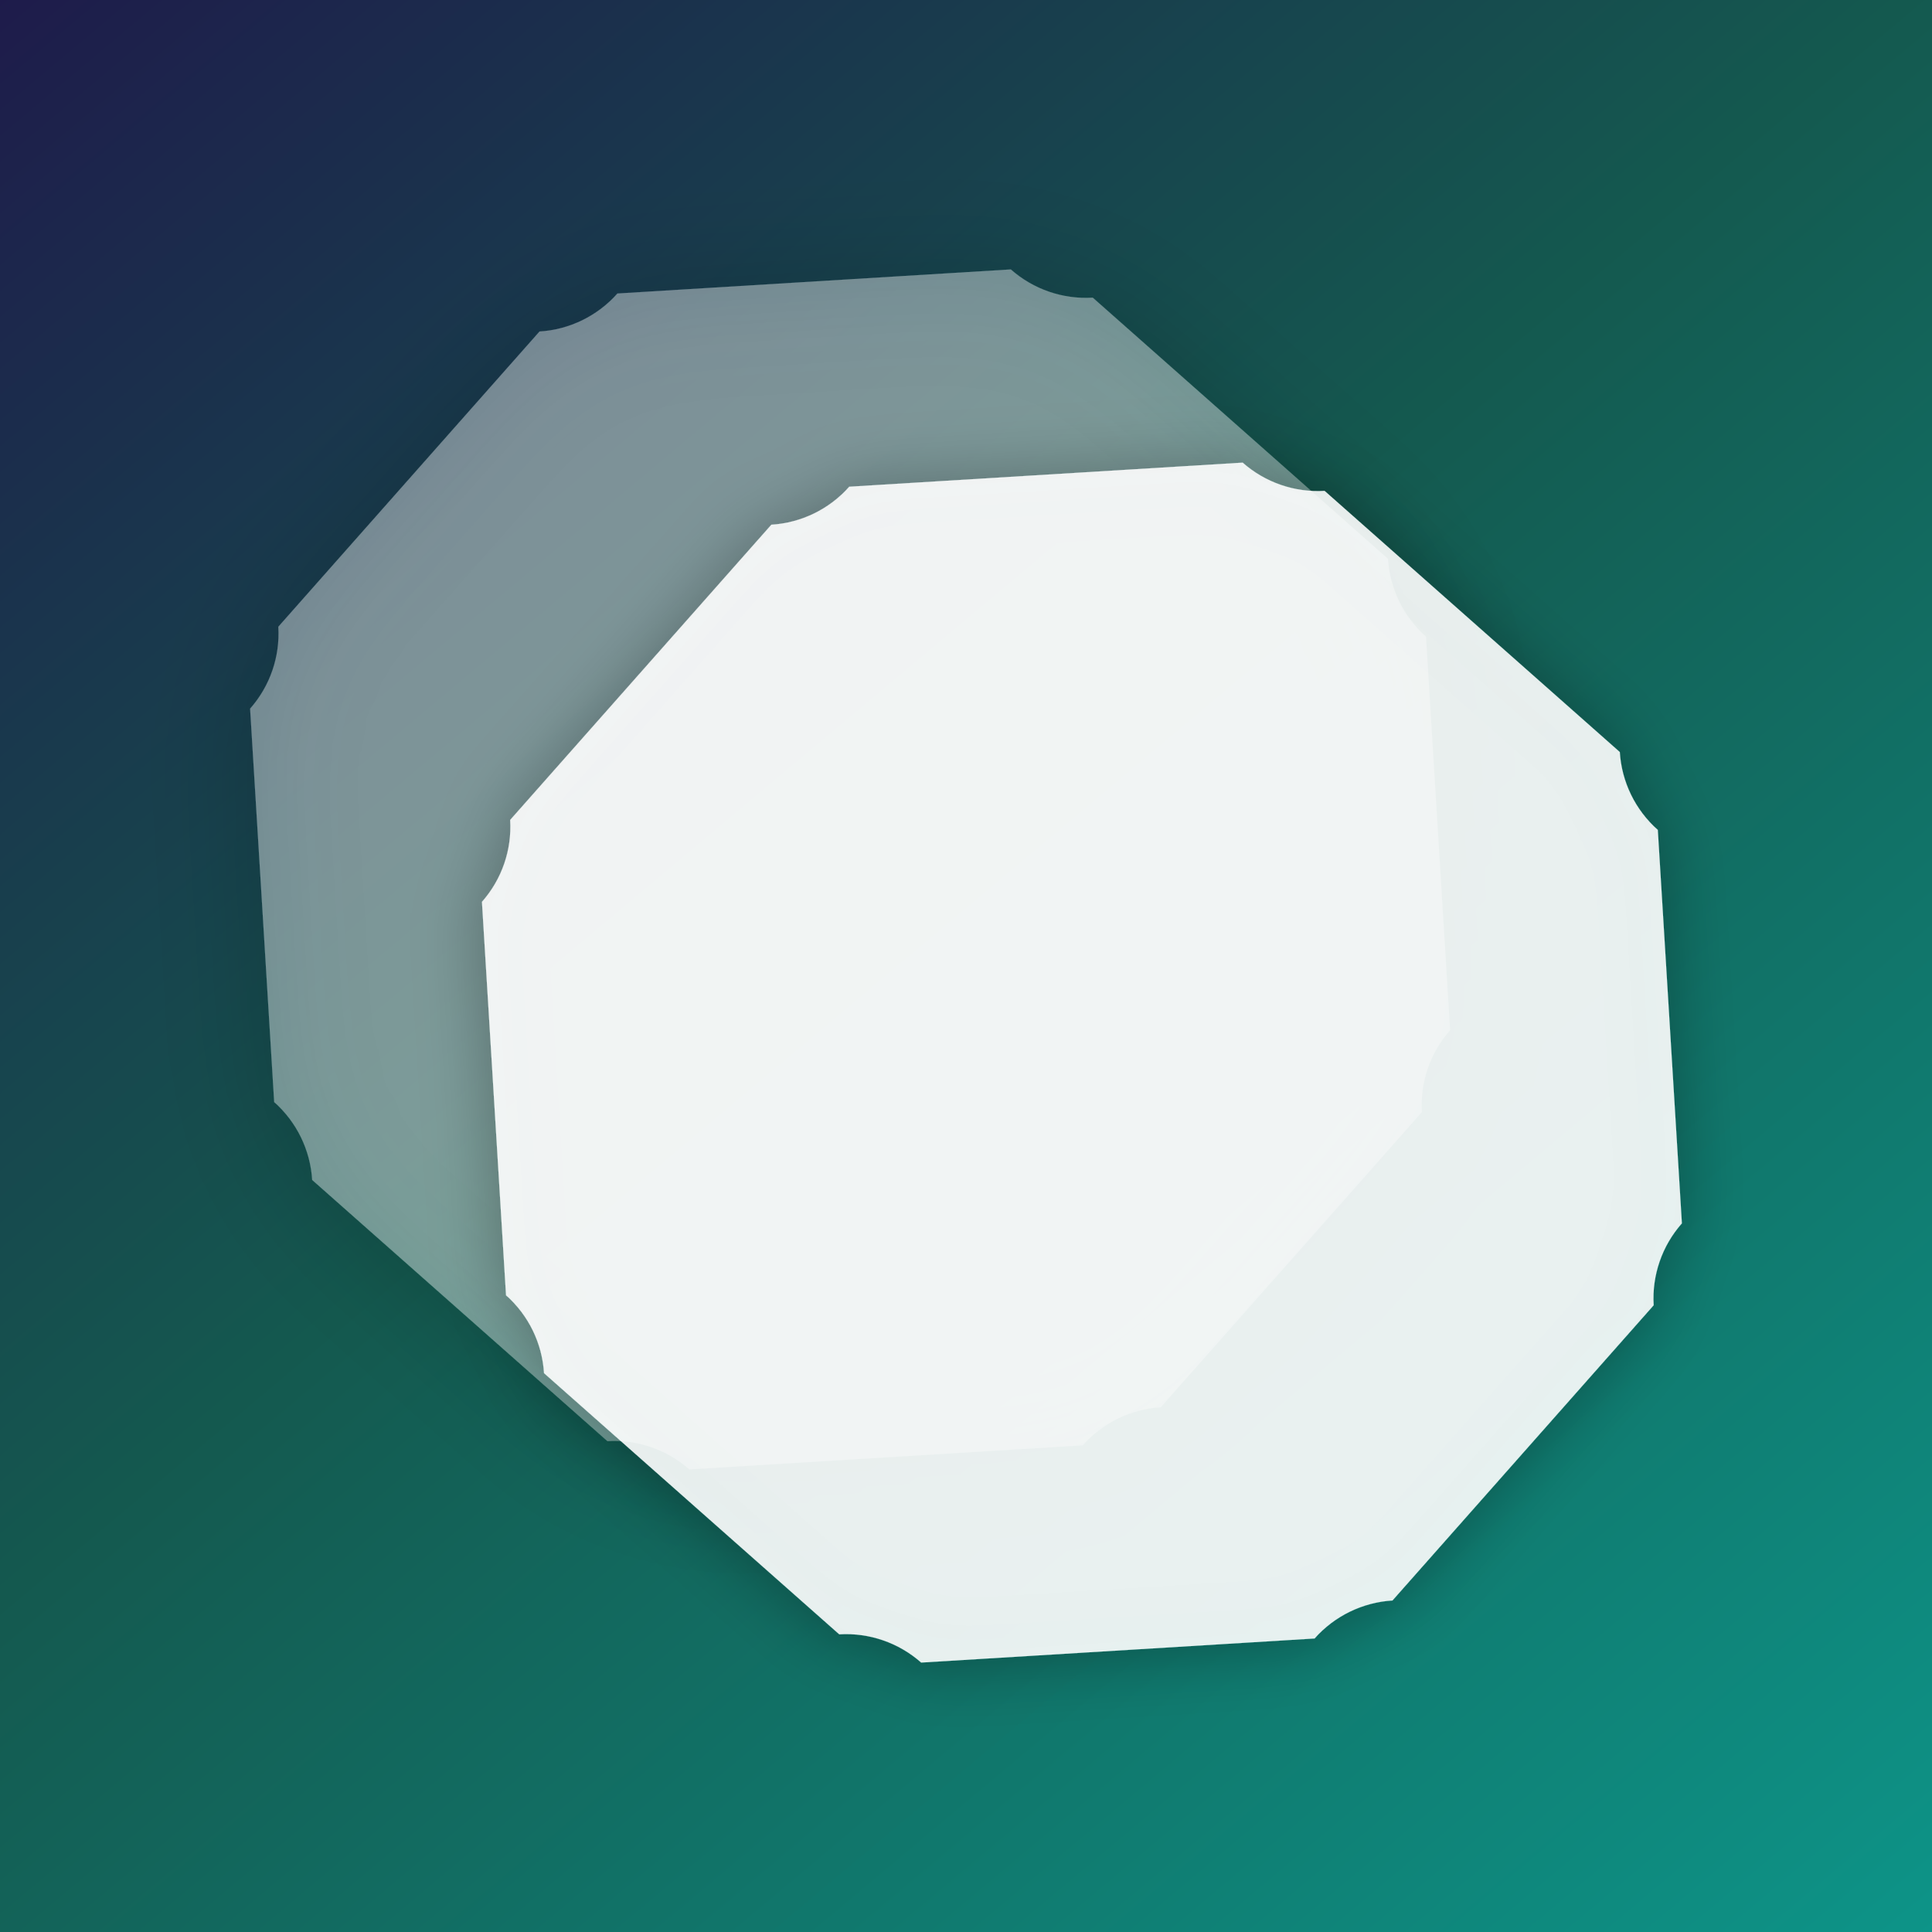
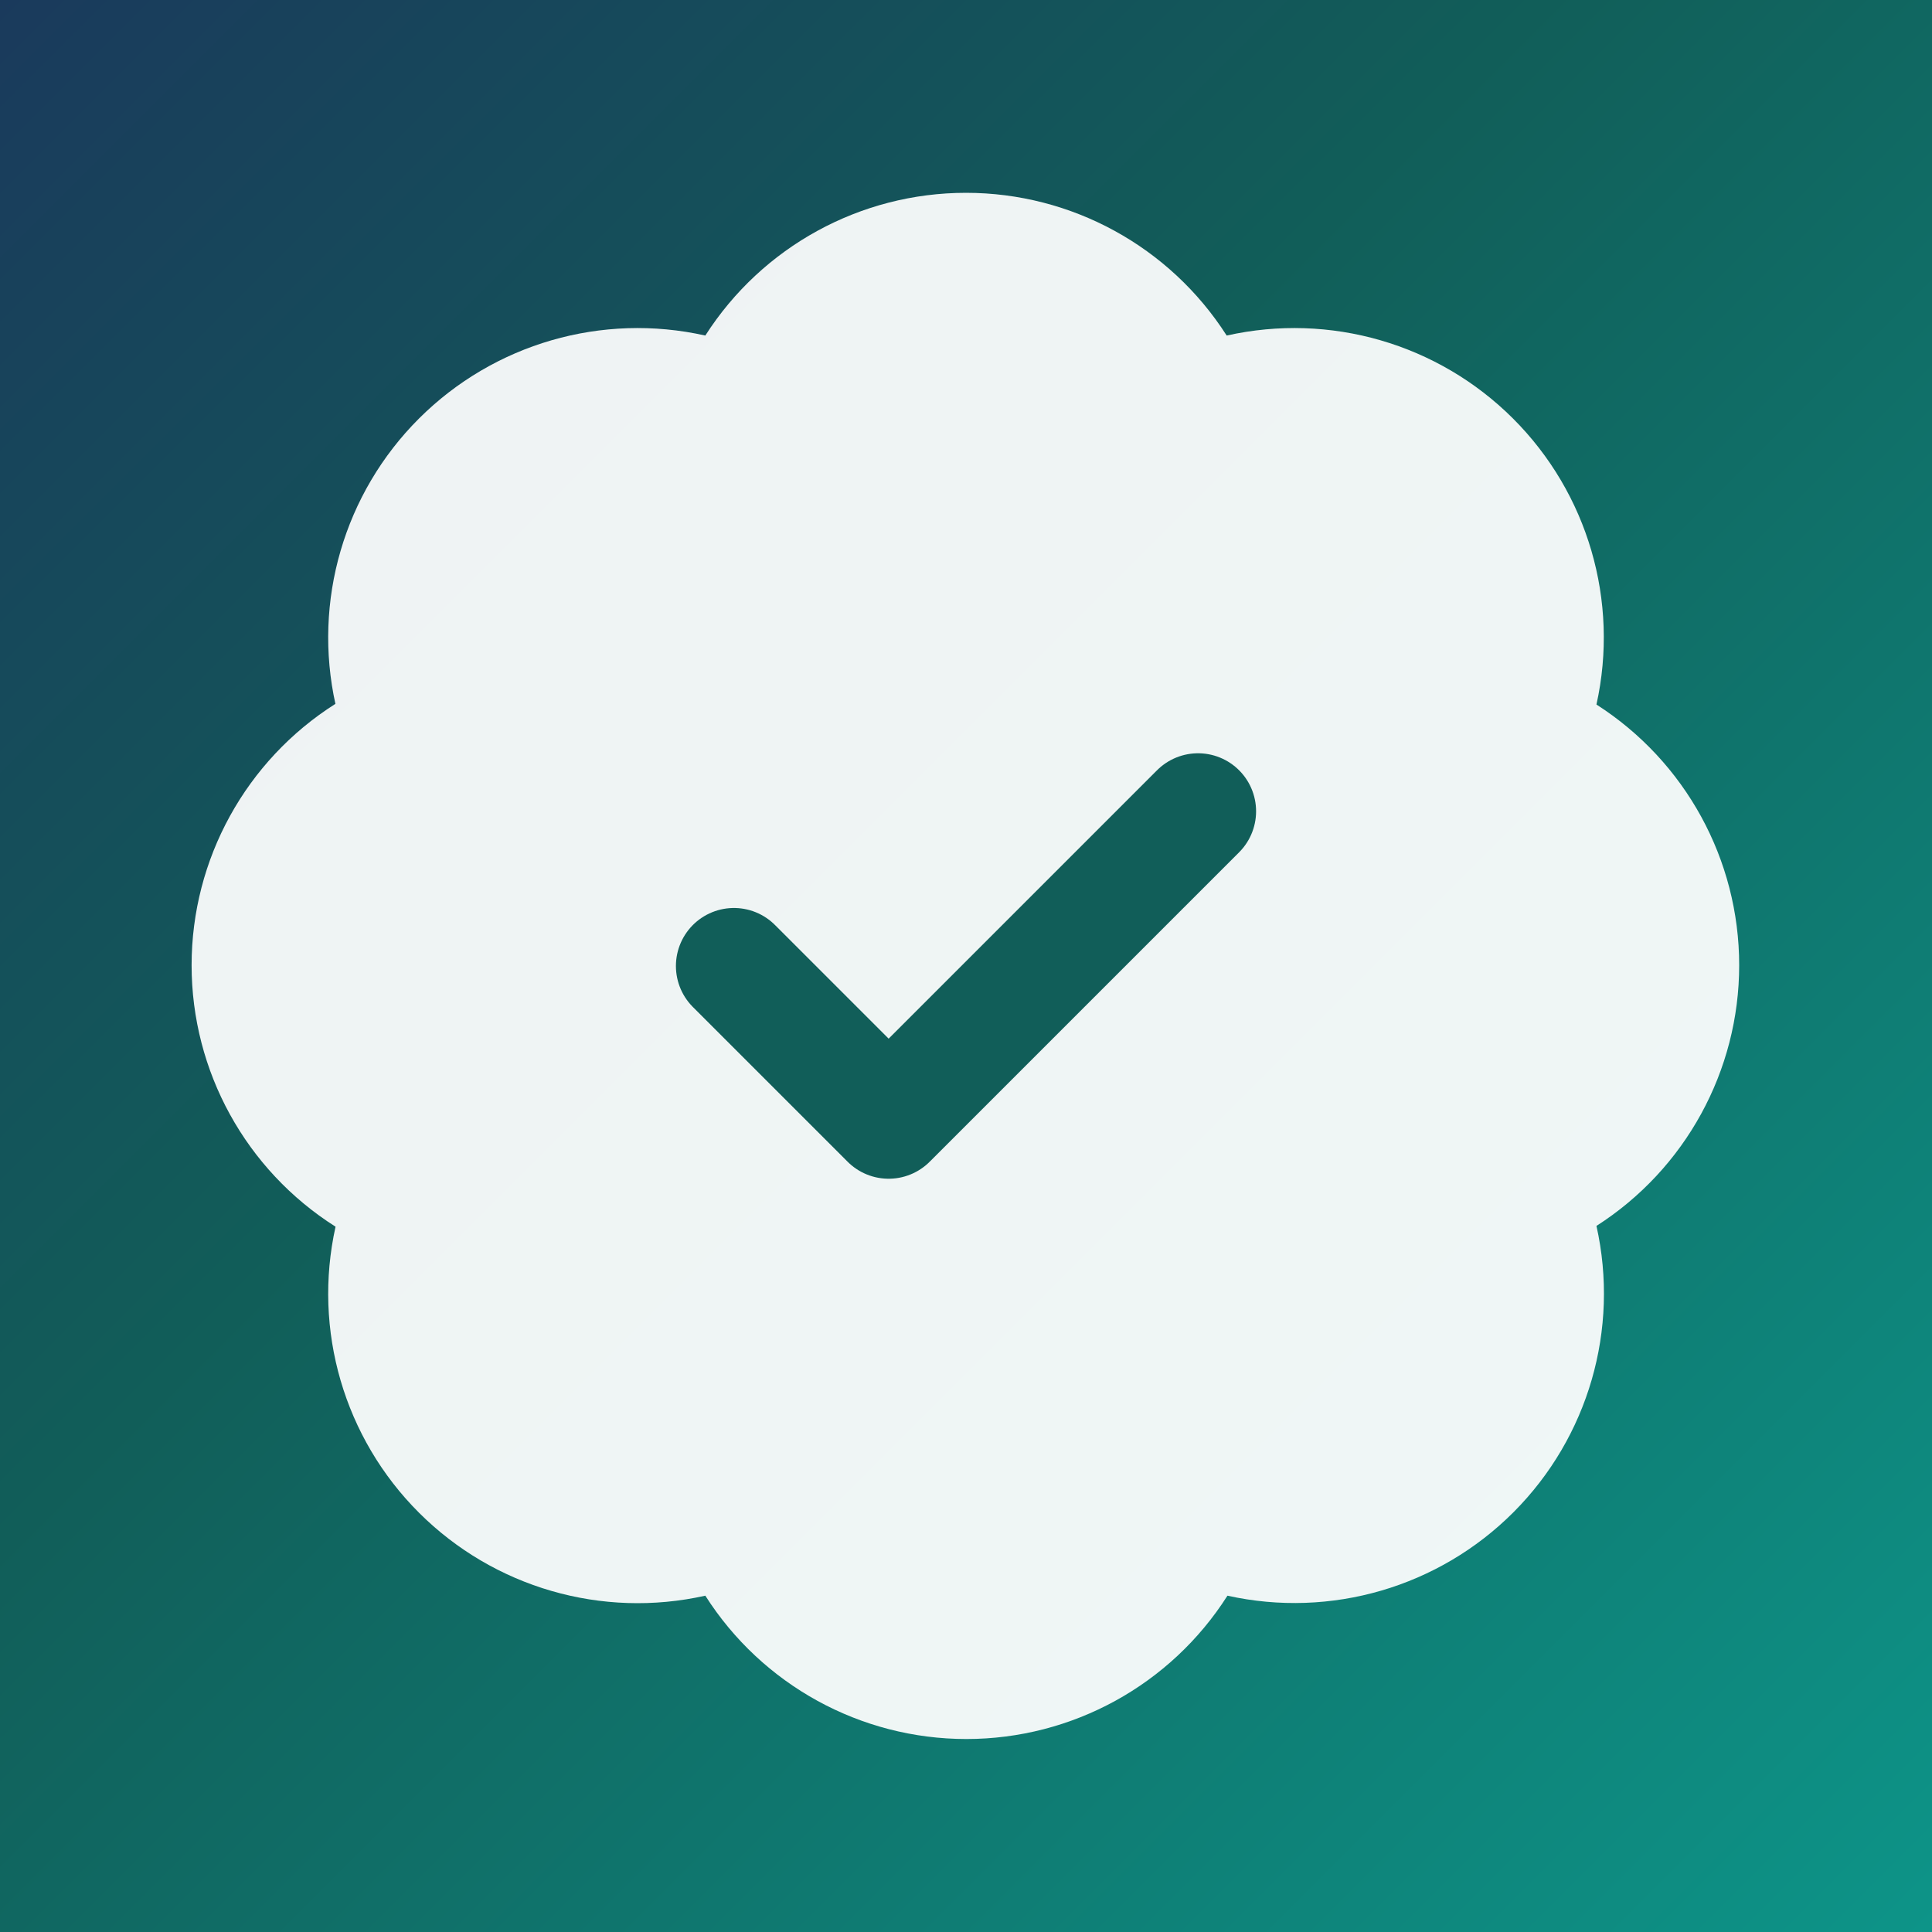
<svg xmlns="http://www.w3.org/2000/svg" width="512" height="512" viewBox="0 0 512 512">
  <defs>
-     <linearGradient id="bg" x1="23.3" y1="-21.3" x2="488.7" y2="533.3" gradientUnits="userSpaceOnUse">
-       <stop offset="0%" stop-color="#1e1b4b" />
-       <stop offset="45%" stop-color="#14594f" />
+     <linearGradient id="bg" x1="0" y1="0" x2="512" y2="512" gradientUnits="userSpaceOnUse">
+       <stop offset="0%" stop-color="#1a3a5c" />
+       <stop offset="40%" stop-color="#115e59" />
      <stop offset="100%" stop-color="#0d9488" />
    </linearGradient>
-     <filter id="s1">
-       <feDropShadow dx="0" dy="2" stdDeviation="15" flood-opacity="0.5" />
-     </filter>
-     <filter id="s2">
-       <feDropShadow dx="0" dy="1" stdDeviation="9" flood-opacity="0.35" />
-     </filter>
  </defs>
  <rect width="512" height="512" fill="url(#bg)" />
-   <path d="M 267.88,71.40 A 30,30 0 0 0 289.59,78.88 L 367.83,148.10 A 30,30 0 0 0 377.90,168.74 L 384.28,273.00 A 30,30 0 0 0 376.80,294.71 L 307.58,372.95 A 30,30 0 0 0 286.94,383.02 L 182.68,389.40 A 30,30 0 0 0 160.97,381.92 L 82.73,312.70 A 30,30 0 0 0 72.66,292.06 L 66.28,187.80 A 30,30 0 0 0 73.76,166.09 L 142.98,87.85 A 30,30 0 0 0 163.62,77.78 Z" fill="rgba(255,255,255,0.38)" filter="url(#s1)" />
-   <path d="M 329.32,122.60 A 30,30 0 0 0 351.03,130.08 L 429.27,199.30 A 30,30 0 0 0 439.34,219.94 L 445.72,324.20 A 30,30 0 0 0 438.24,345.91 L 369.02,424.15 A 30,30 0 0 0 348.38,434.22 L 244.12,440.60 A 30,30 0 0 0 222.41,433.12 L 144.17,363.90 A 30,30 0 0 0 134.10,343.26 L 127.72,239.00 A 30,30 0 0 0 135.20,217.29 L 204.42,139.05 A 30,30 0 0 0 225.06,128.98 Z" fill="rgba(255,255,255,0.89)" filter="url(#s2)" />
+   <g transform="translate(256,256) scale(20.5)">
+     <path d="M3.85 8.62a4 4 0 0 1 4.78-4.77 4 4 0 0 1 6.74 0 4 4 0 0 1 4.78 4.77 4 4 0 0 1 0 6.74 4 4 0 0 1-4.77 4.78 4 4 0 0 1-6.75 0 4 4 0 0 1-4.78-4.77 4 4 0 0 1 0-6.76Z" transform="translate(-12,-12)" fill="rgba(255,255,255,0.93)" stroke="none" />
+     <path d="m9 12 2 2 4-4" transform="translate(-12,-12)" fill="none" stroke="#115e59" stroke-width="1.5" stroke-linecap="round" stroke-linejoin="round" />
+   </g>
</svg>
